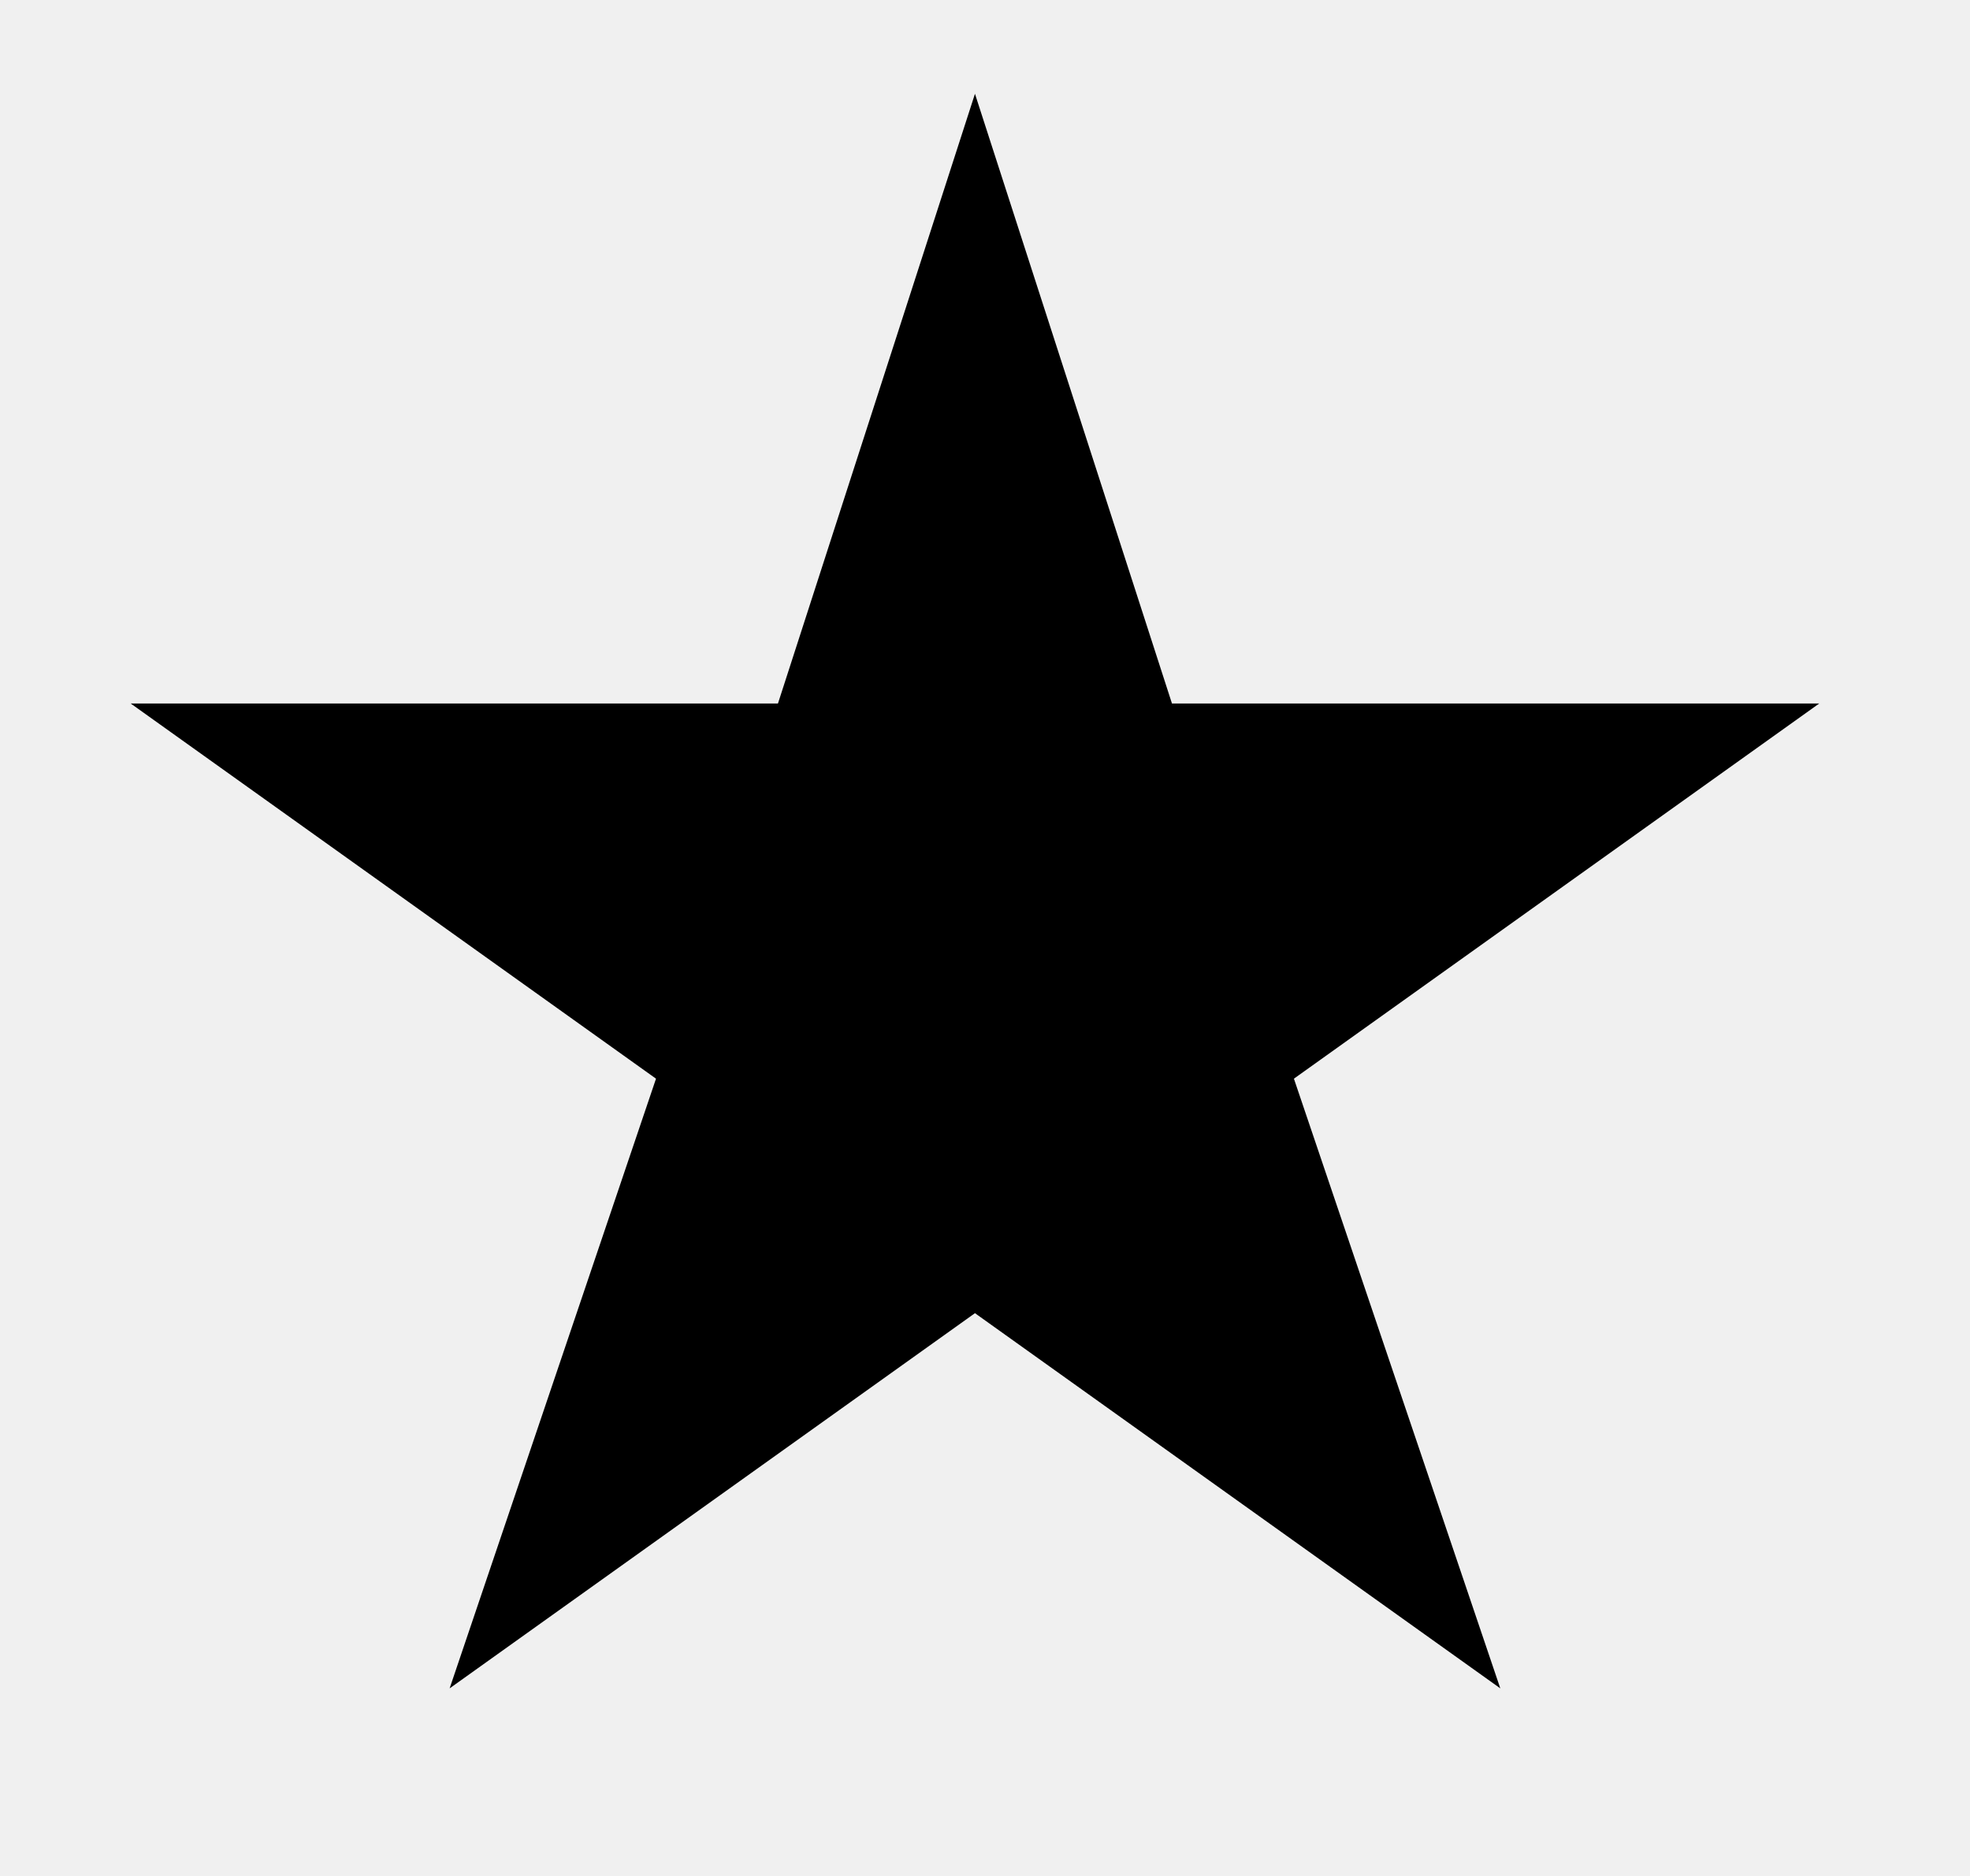
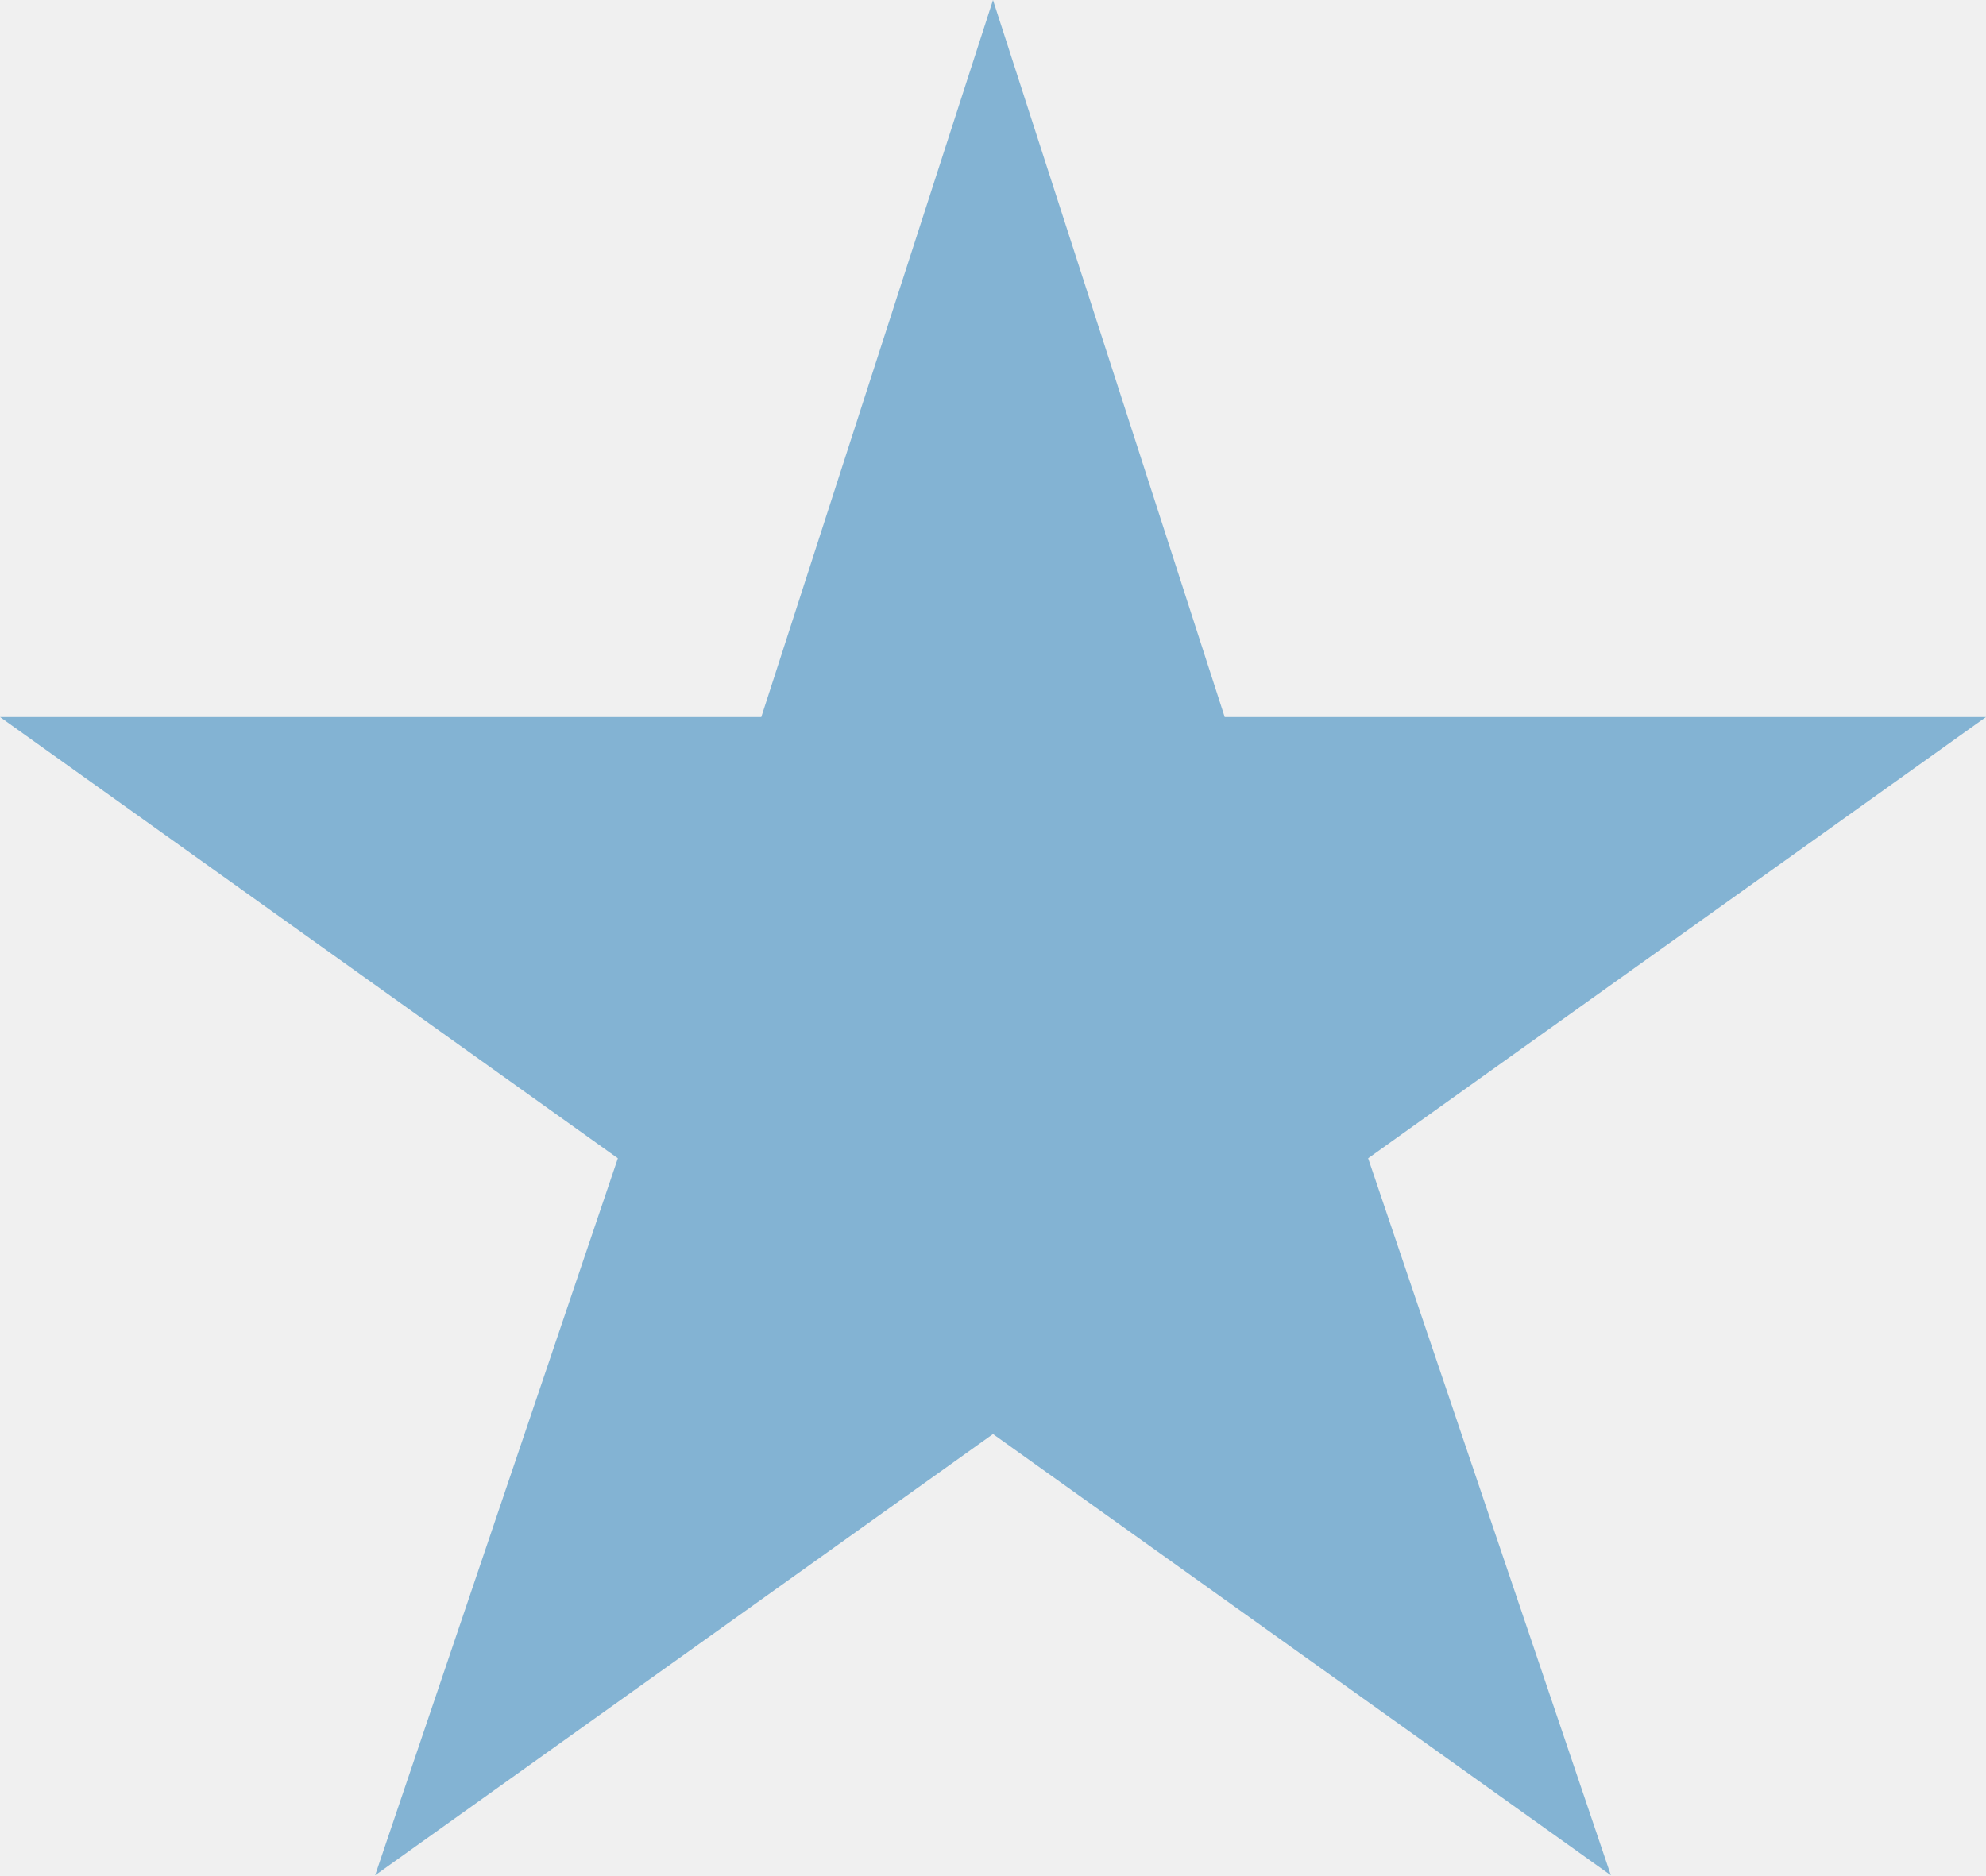
- <svg xmlns="http://www.w3.org/2000/svg" width="21" height="20" viewBox="0 0 21 20" fill="none">
-   <path d="M10.393 1L12.493 7.5H19.393L13.793 11.5L15.993 18L10.393 14L4.793 18L6.993 11.5L1.393 7.5H8.293L10.393 1Z" fill="black" />
+ <svg xmlns="http://www.w3.org/2000/svg" width="18" height="17" viewBox="0 0 18 17" fill="none">
+   <g clip-path="url(#clip0_94289_456)">
+     <path d="M9 0L11.1 6.5H18L12.4 10.5L14.6 17L9 13L3.4 17L5.6 10.5L0 6.5H6.9L9 0Z" fill="#83B3D3" />
+   </g>
+   <defs>
+     <clipPath id="clip0_94289_456">
+       <rect width="18" height="17" fill="white" />
+     </clipPath>
+   </defs>
</svg>
